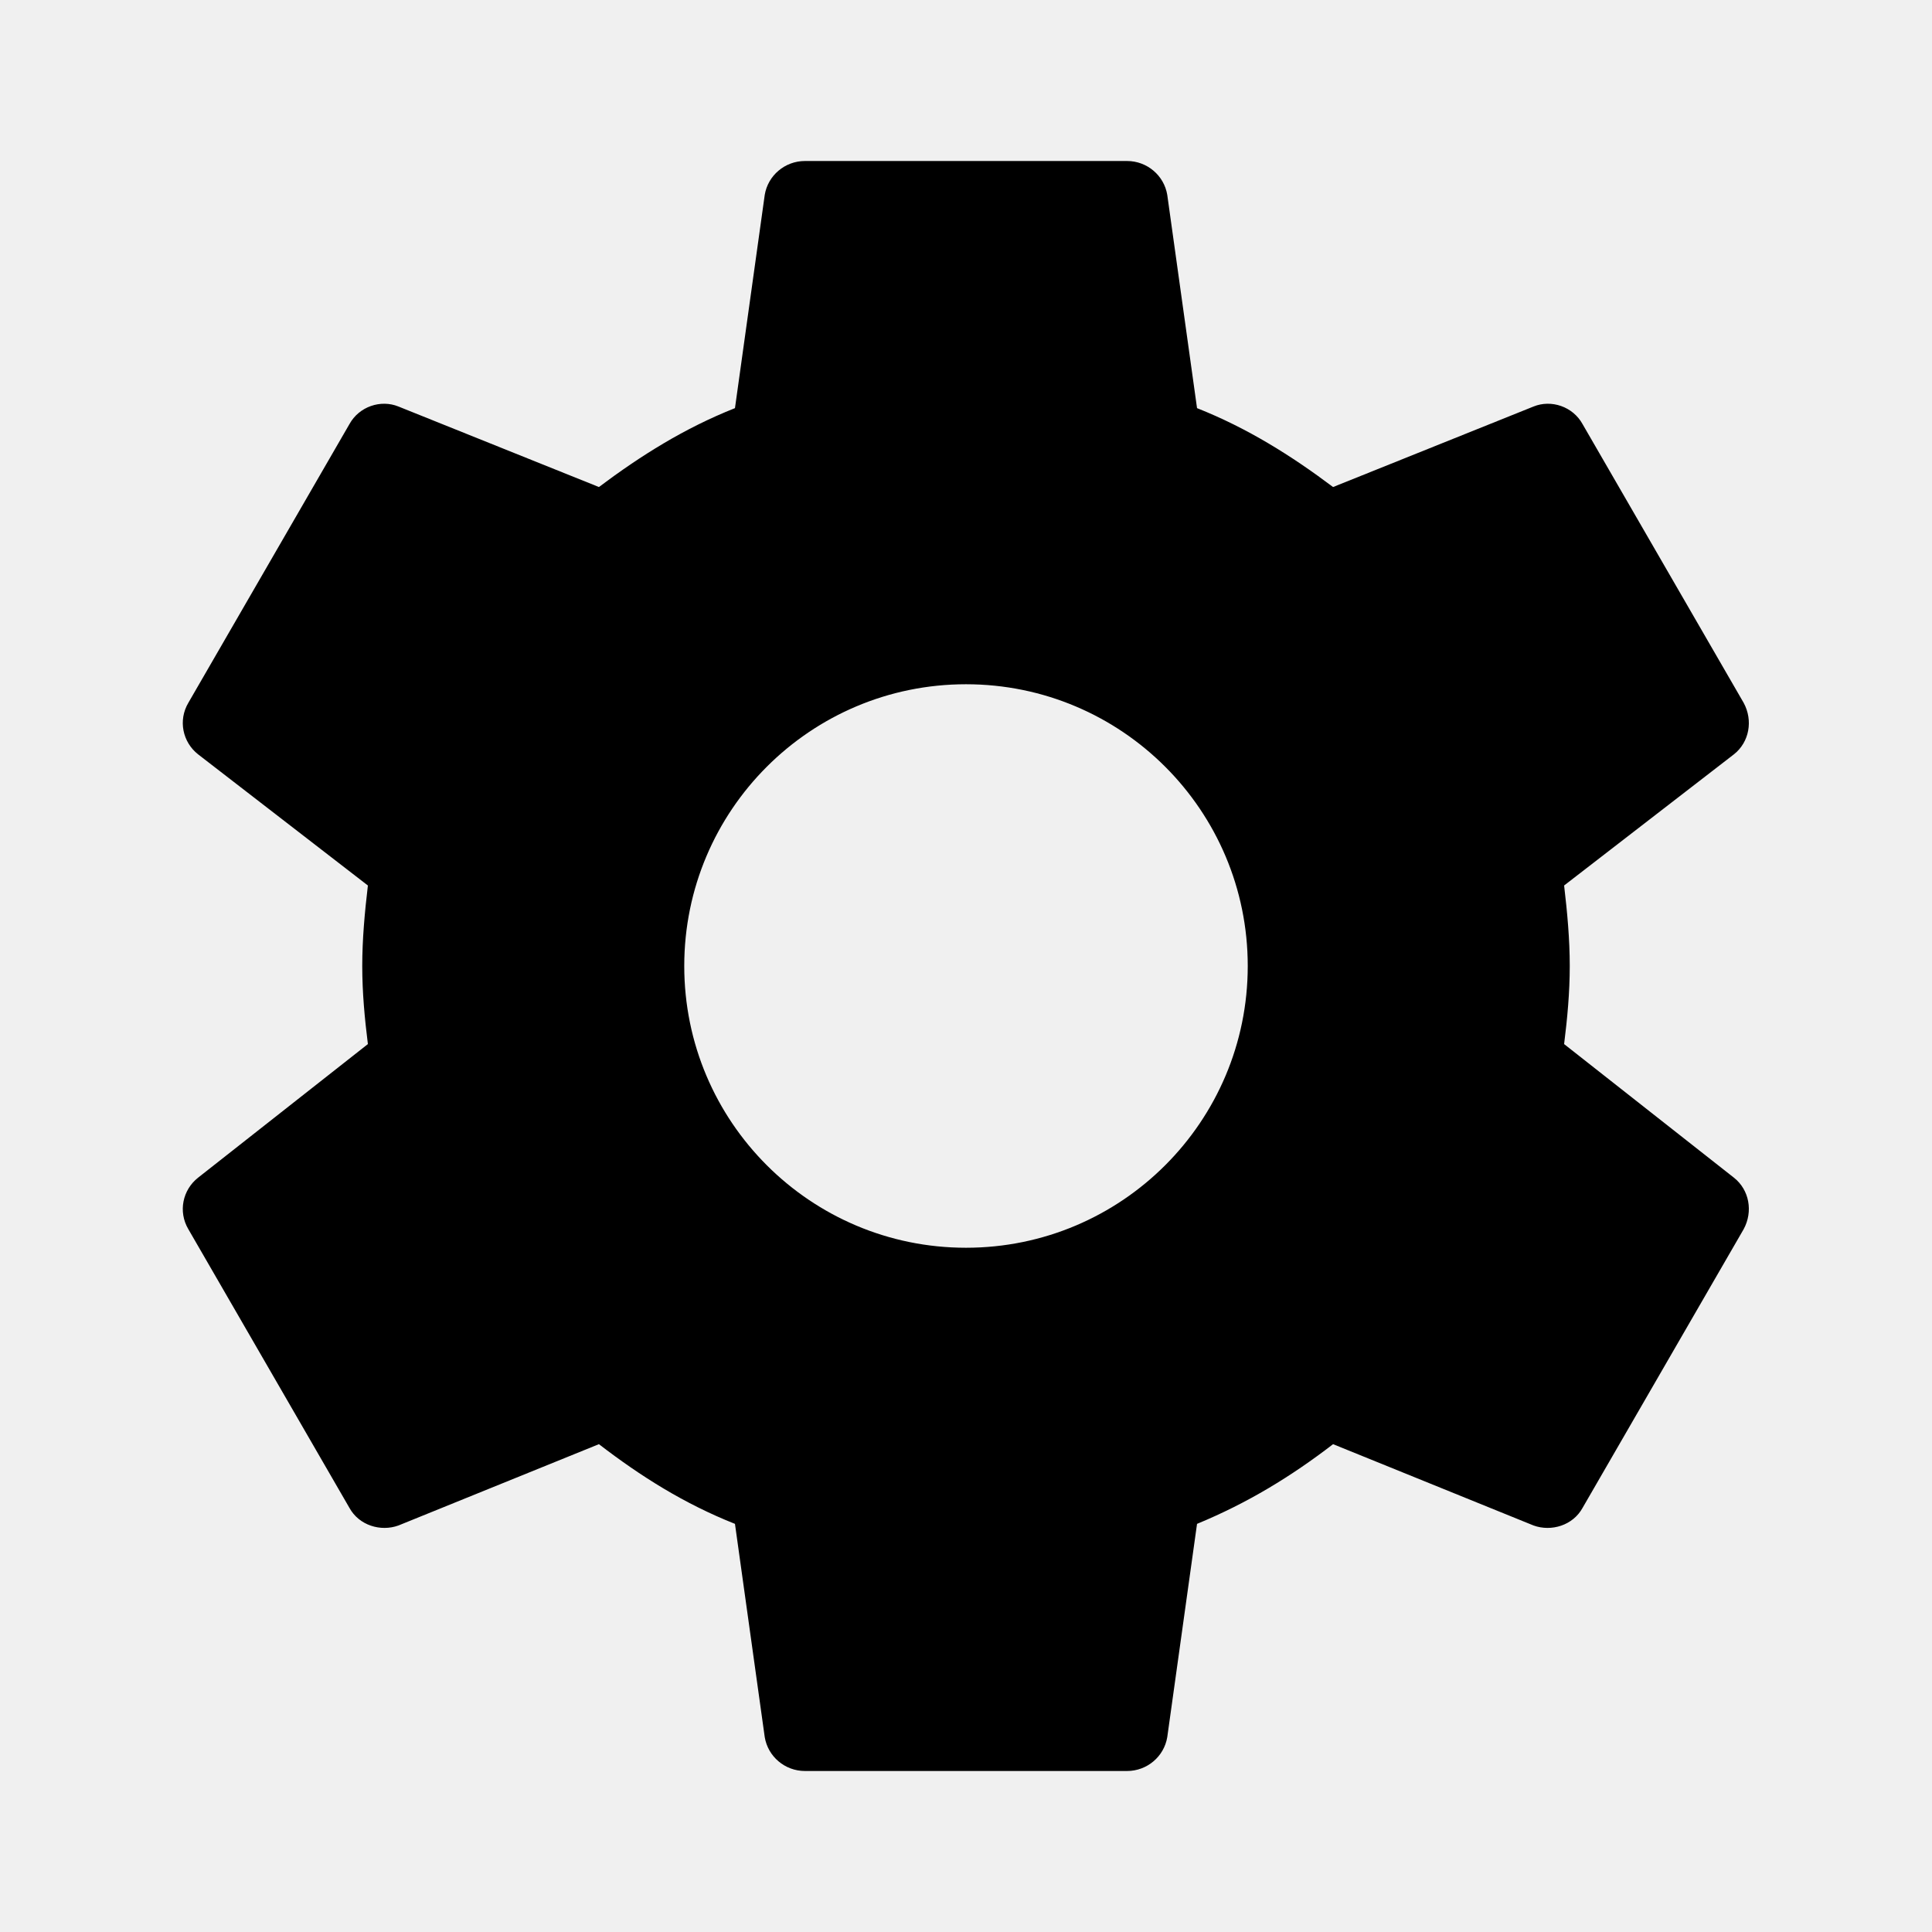
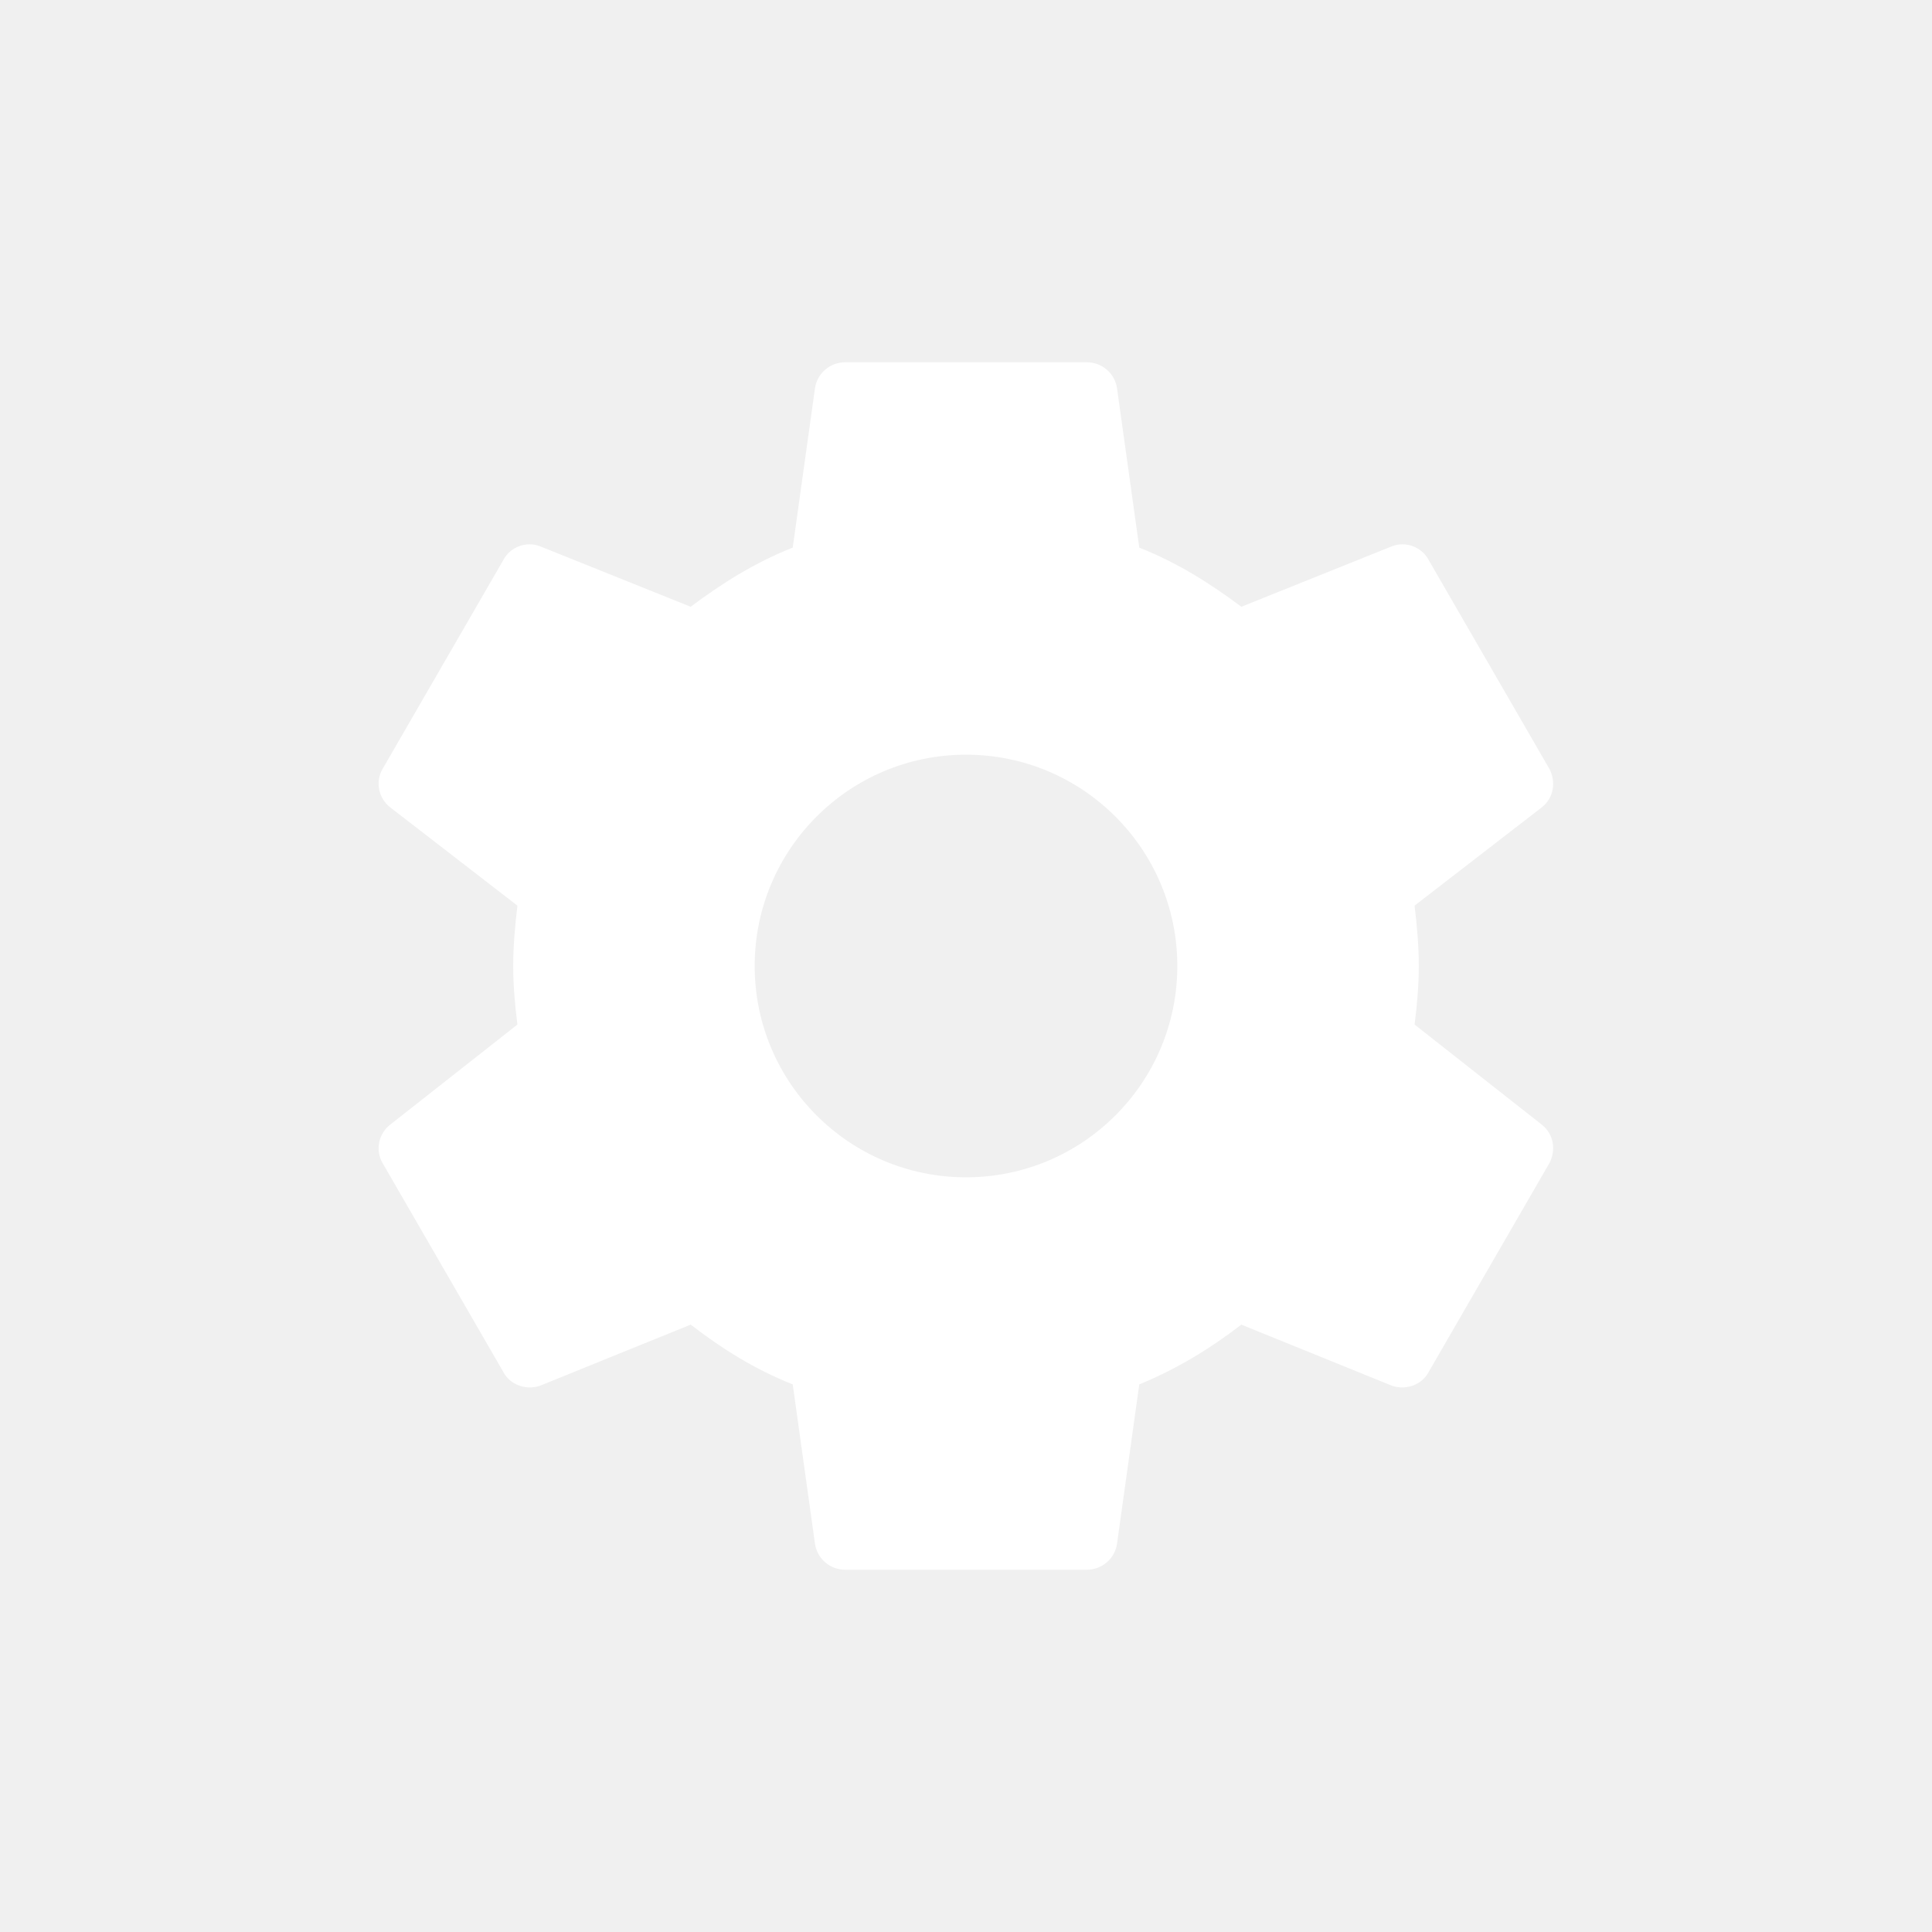
- <svg xmlns="http://www.w3.org/2000/svg" viewBox="0 0 24 24">
+ <svg xmlns="http://www.w3.org/2000/svg" fill="#ffffff" viewBox="-4 -4 32 32">
  <path d="M12,15.5A3.5,3.5 0 0,1 8.5,12A3.5,3.5 0 0,1 12,8.5A3.5,3.5 0 0,1 15.5,12A3.5,3.5 0 0,1 12,15.5M19.43,12.97C19.47,12.65 19.5,12.33 19.5,12C19.5,11.67 19.47,11.34 19.43,11L21.54,9.37C21.73,9.22 21.78,8.95 21.66,8.73L19.66,5.27C19.54,5.05 19.27,4.96 19.05,5.05L16.56,6.05C16.04,5.66 15.5,5.32 14.87,5.07L14.5,2.42C14.46,2.18 14.25,2 14,2H10C9.75,2 9.54,2.18 9.5,2.42L9.13,5.07C8.5,5.32 7.96,5.66 7.44,6.05L4.95,5.05C4.73,4.96 4.46,5.05 4.34,5.27L2.34,8.73C2.21,8.95 2.27,9.22 2.46,9.37L4.57,11C4.53,11.34 4.5,11.67 4.5,12C4.5,12.33 4.53,12.65 4.57,12.97L2.46,14.63C2.27,14.78 2.21,15.05 2.34,15.27L4.34,18.73C4.46,18.95 4.73,19.03 4.95,18.95L7.44,17.94C7.96,18.34 8.5,18.68 9.13,18.93L9.5,21.58C9.54,21.82 9.75,22 10,22H14C14.25,22 14.46,21.82 14.5,21.58L14.87,18.93C15.5,18.67 16.04,18.34 16.56,17.94L19.05,18.95C19.27,19.03 19.54,18.95 19.66,18.73L21.66,15.27C21.78,15.05 21.73,14.78 21.54,14.63L19.43,12.97Z" />
</svg>
